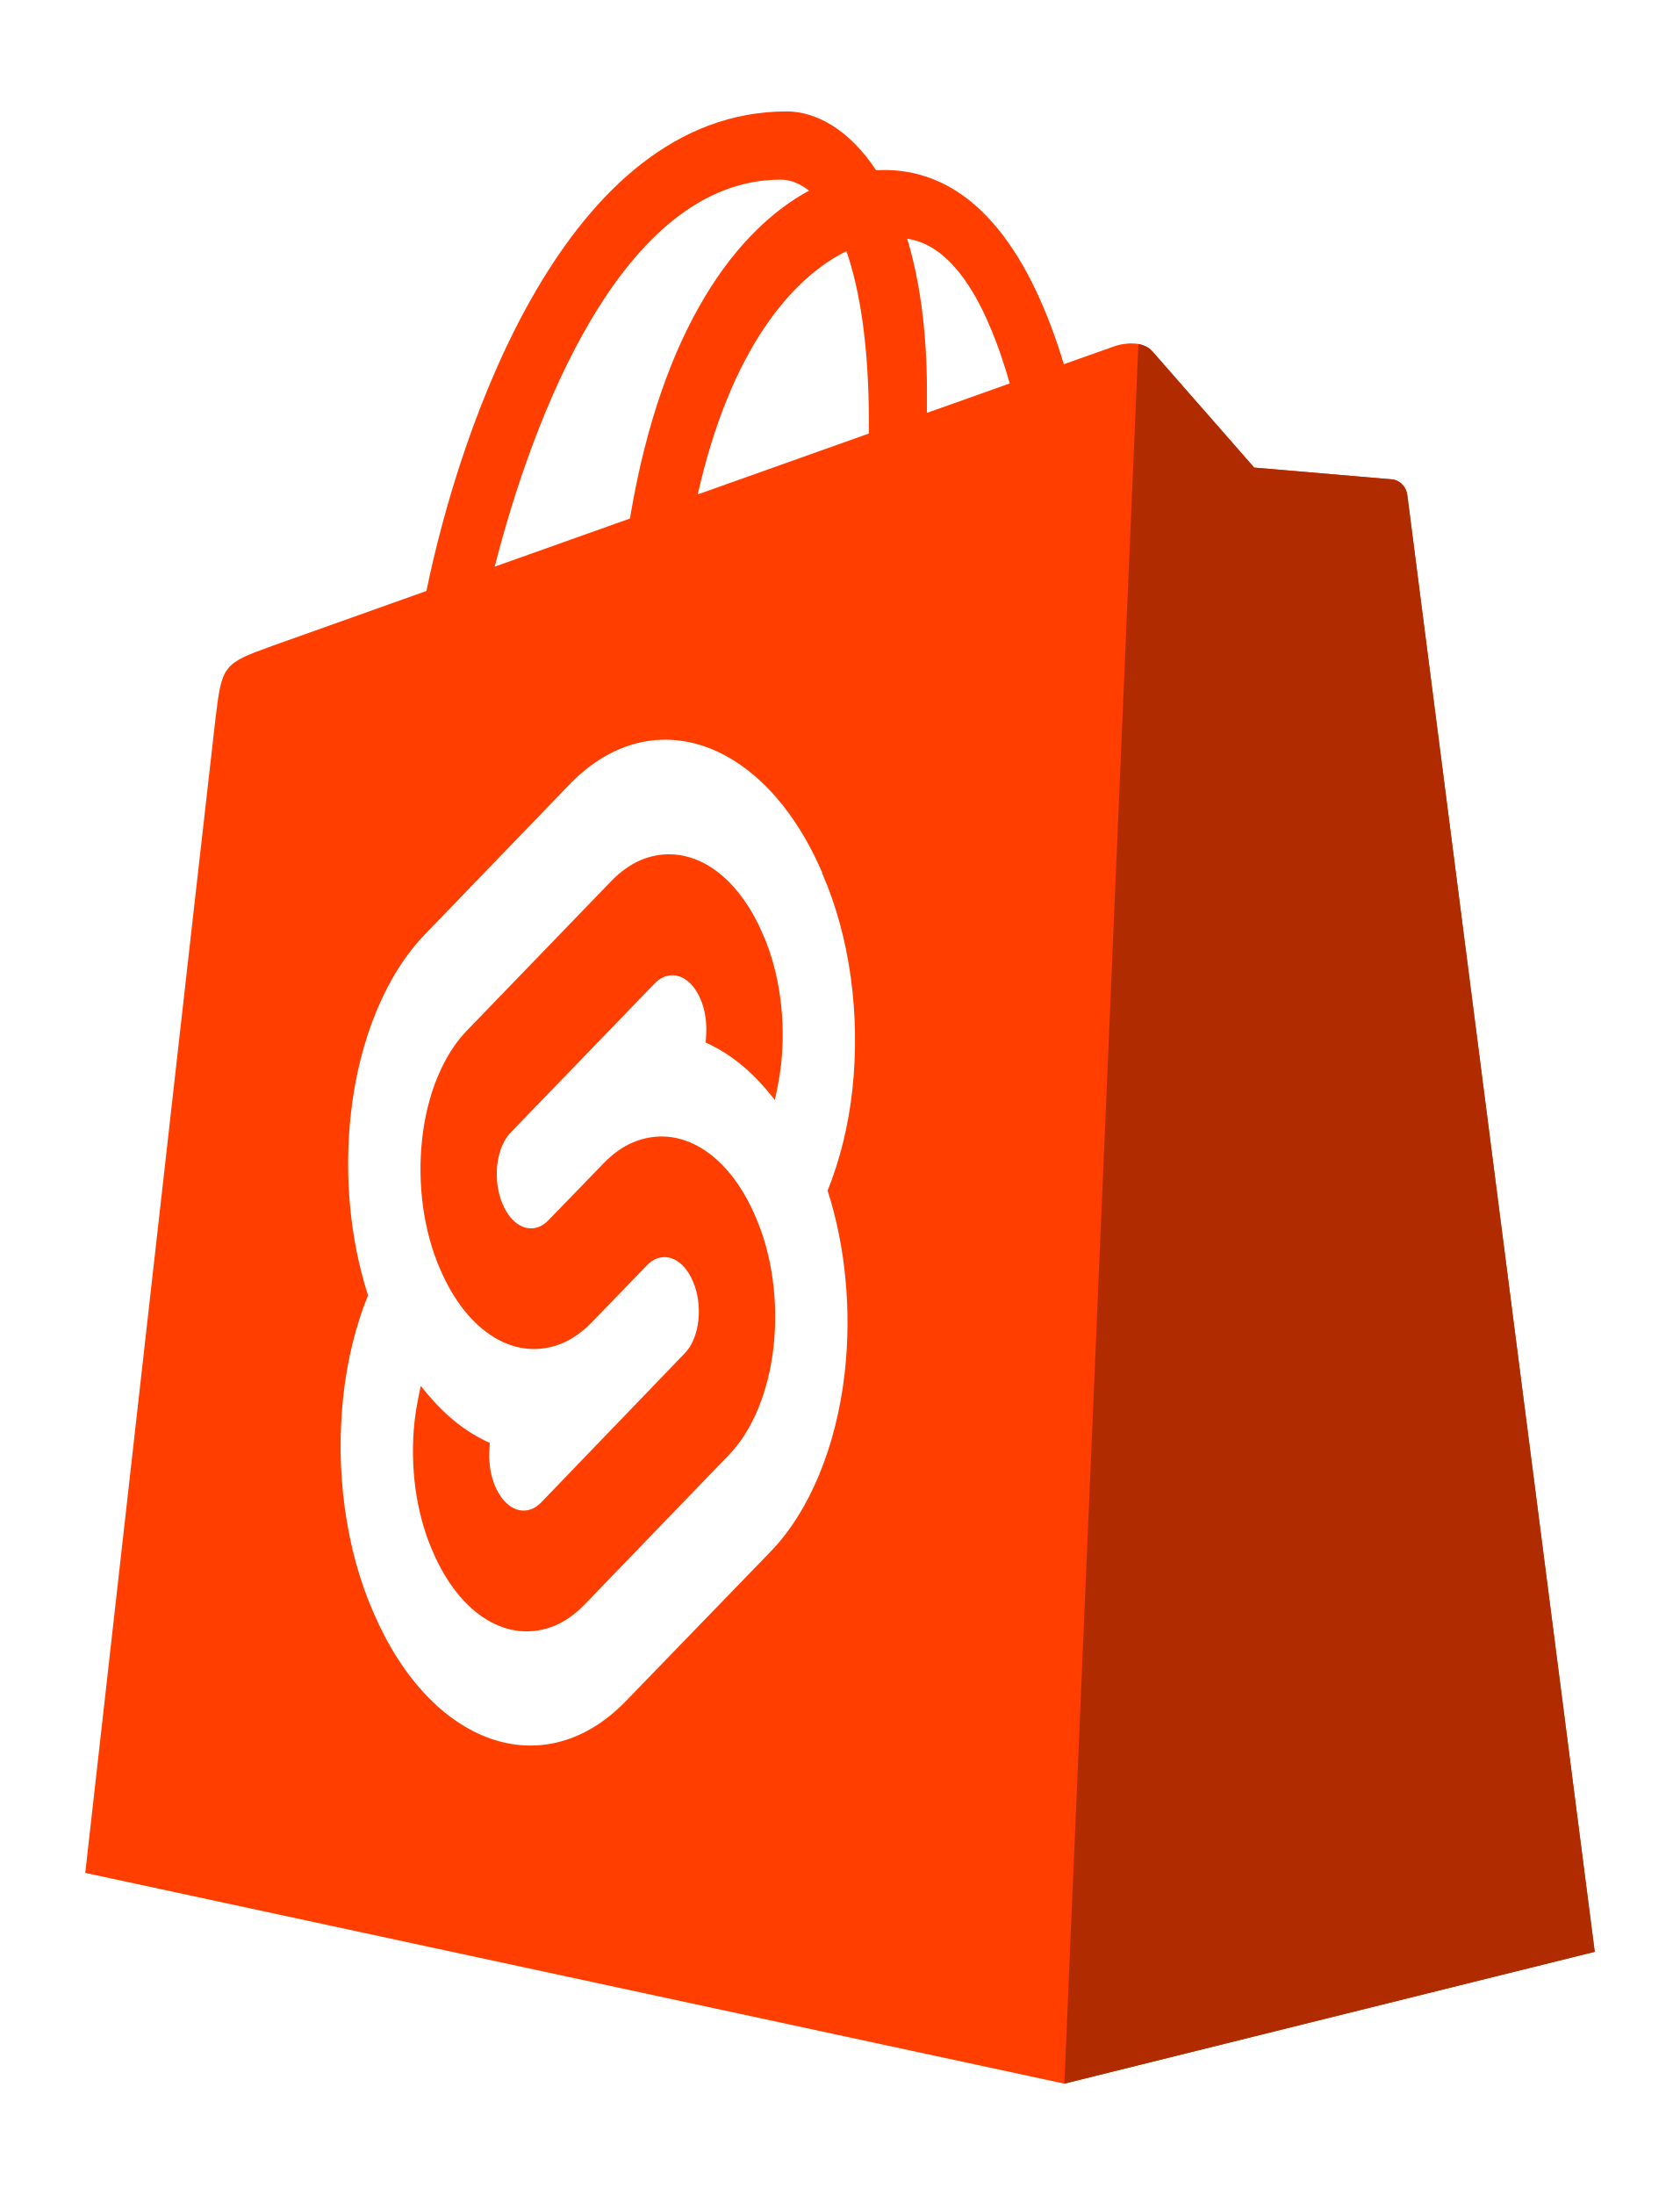
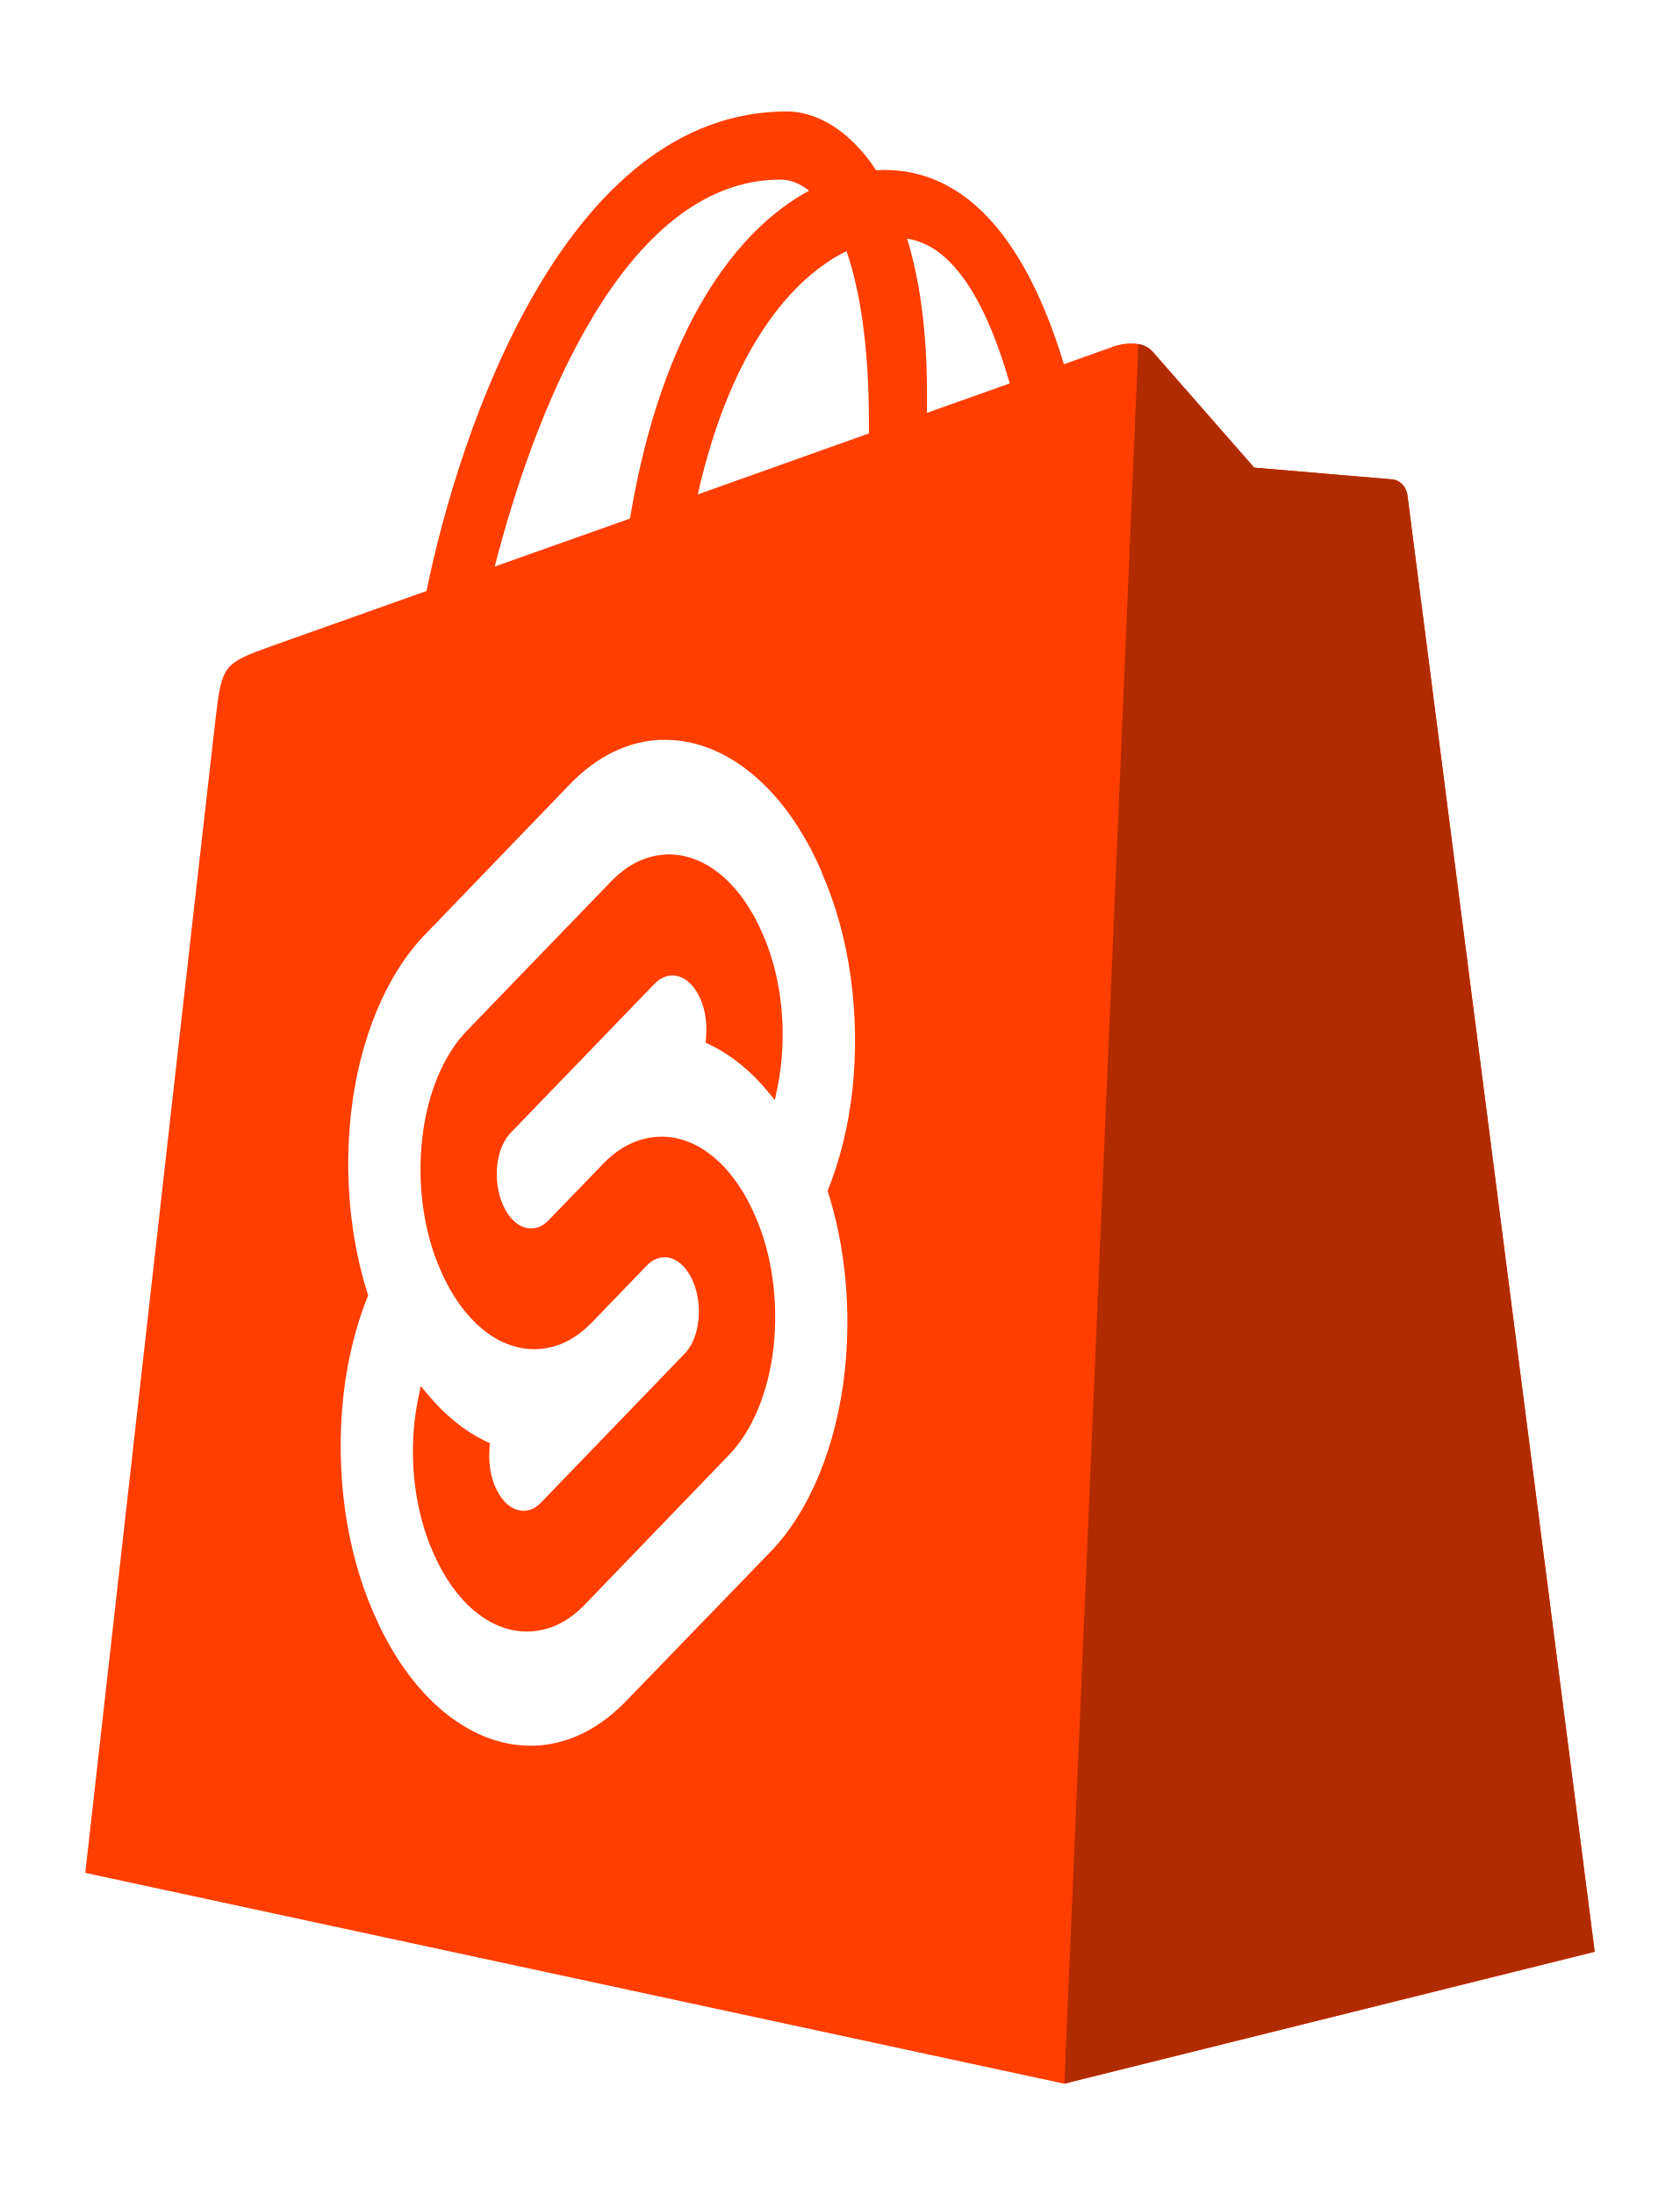
- <svg xmlns="http://www.w3.org/2000/svg" width="108.56mm" height="141.8mm" version="1.1" viewBox="0 0 108.56 141.8">
-   <defs>
-     <meshgradient x="22.976" y="13.577" gradientUnits="userSpaceOnUse">
-       <meshrow>
-         <meshpatch>
-           <stop style="stop-color:#fff" path="c 31.065,0  93.388,-36.79  121.885,-9.494" />
-           <stop path="c 0.001,37.319  12.59,93.658  -14.345,141.793" />
-           <stop style="stop-color:#fff" path="c -31.064,0.001  -76.474,-20.342  -107.537,-20.342" />
-           <stop path="c 0,-37.319  0,-74.638  -0.003,-111.957" />
-         </meshpatch>
-       </meshrow>
-     </meshgradient>
-   </defs>
-   <g transform="translate(-57.394 -28.771)">
-     <path transform="matrix(.26458 0 0 .26458 57.394 28.771)" d="m192.15 27.203c-54.069 0-79.901 77.637-88 117.09-21.01 7.478-35.935 12.793-37.842 13.48-11.727 4.225-12.099 4.651-13.639 17.344-1.159 9.61-31.844 282.18-31.844 282.18l239.11 51.457 129.55-32.191s-45.48-353.18-45.766-355.6h-.002c-.29-2.42-2.135-3.761-3.66-3.908-1.523-.146-33.746-2.889-33.746-2.889s-22.38-25.519-24.836-28.344c-2.458-2.823-7.258-1.966-9.121-1.336-.274.093-4.889 1.73-12.523 4.443-7.476-24.709-20.67-47.416-43.881-47.416-.641 0-1.299.029-1.959.072-6.601-10.027-14.779-14.383-21.842-14.383zm-1.486 16.658c2.334 0 4.686.911 6.936 2.689-17.328 9.366-35.902 32.953-43.746 80.059l-33.029 11.75c9.187-35.93 31.004-94.498 69.84-94.498zm30.902 14.422c11.96 1.724 19.925 17.355 25.051 35.342h-.002l-20.23 7.191c.008-1.638.014-3.25.014-5.012 0-15.357-1.855-27.72-4.832-37.521zm-14.838 3.045c3.325 9.57 5.488 23.303 5.488 41.836 0 .948-.008 1.815-.016 2.691-13.158 4.681-27.456 9.764-41.785 14.863 8.046-35.666 23.128-52.893 36.312-59.391zm-45.139 119.29c14.944-.47 30.033 11.059 39.234 32.48v.176a43.006 69.98 0 017.348 52.914 40.62 66.097 0 01-6.039 24.525 42.494 69.146 0 014.191 44.379 40.445 65.812 0 01-18.227 43.875l-35.16 36.305c-20.02 20.753-47.712 11.078-61.732-21.564a42.952 69.892 0 01-7.346-52.912 40.364 65.68 0 016.025-24.525 42.507 69.168 0 01-4.18-44.4 40.31 65.592 0 0118.227-43.875l35.16-36.459c6.882-7.134 14.67-10.672 22.498-10.918zm2.273 27.979a27.92 45.432 0 00-7.488 1.453 25.682 41.79 0 00-7.09 5.09l-35.215 36.459a24.267 39.487 0 00-10.961 26.457 25.831 42.032 0 004.383 31.809 27.934 45.454 0 0029.928 18.076 25.75 41.9 0 007.133-5.09l13.48-13.93a7.711 12.548 0 012.158-1.535 8.426 13.711 0 019.033 5.441 7.779 12.658 0 011.348 9.586 7.307 11.89 0 01-3.303 7.984l-35.107 36.461a7.887 12.833 0 01-2.156 1.535 8.426 13.711 0 01-9.033-5.441 7.954 12.943 0 01-1.469-8.445l.121-2.193-1.348-.637a45.541 74.104 0 01-13.711-11.1l-1.807-2.193-.66 3.289a22.919 37.293 0 00-.836 5.287 25.804 41.988 0 004.408 31.809 27.947 45.476 0 0029.982 18.1 25.858 42.076 0 007.146-5.111l35.172-36.461a24.267 39.487 0 0010.961-26.455 25.831 42.032 0 00-4.422-31.809 27.907 45.41 0 00-29.969-18.076 25.089 40.825 0 00-7.146 5.111l-13.48 13.908a8.089 13.162 0 01-2.158 1.535 8.426 13.711 0 01-8.965-5.441 7.873 12.811 0 01-1.348-9.607 7.347 11.956 0 013.303-7.963l35.174-36.395a7.711 12.548 0 012.156-1.535 8.399 13.667 0 018.979 5.287 7.9 12.855 0 011.43 8.512l-.121 2.193 1.348.635a45.541 74.104 0 0113.752 11.189l1.793 2.193.674-3.291a27.165 44.203 0 00.836-5.33 25.804 41.988 0 00-4.422-31.809 27.92 45.432 0 00-22.482-19.553z" style="fill:#ff3e00;stroke-width:1.547" />
-     <path d="m147.37 59.742c-.403-.039-8.929-.764-8.929-.764s-5.921-6.752-6.571-7.499c-.243-.278-.571-.421-.914-.482l-4.783 112.38 34.275-8.517s-12.033-93.445-12.109-94.085c-.077-.64-.565-.995-.969-1.034" fill="#5e8e3e" style="fill:#b12b00;stroke-width:.409" />
-   </g>
+ <svg xmlns="http://www.w3.org/2000/svg" viewBox="0 0 108.56 141.8">
+   <path fill="#ff3e00" d="M50.84 7.2c-14.3 0-21.14 20.54-23.28 30.98l-10.02 3.56c-3.1 1.12-3.2 1.23-3.6 4.6-.31 2.53-8.43 74.65-8.43 74.65l63.26 13.62 34.28-8.52L90.95 32c-.09-.64-.57-1-.98-1.03l-8.93-.76-6.57-7.5c-.65-.75-1.92-.52-2.41-.36l-3.31 1.18c-1.98-6.54-5.47-12.55-11.61-12.55a8 8 0 0 0-.52.02c-1.75-2.65-3.91-3.8-5.78-3.8zm-.4 4.4c.62 0 1.25.25 1.84.72-4.58 2.47-9.5 8.72-11.57 21.18l-8.74 3.1c2.43-9.5 8.2-25 18.48-25zm8.18 3.82c3.17.46 5.27 4.6 6.63 9.35l-5.35 1.9v-1.32c0-4.07-.49-7.34-1.28-9.93zm-3.92.8c.88 2.54 1.45 6.17 1.45 11.08v.7l-11.06 3.94c2.13-9.44 6.12-14 9.6-15.71zM42.75 47.8c3.96-.13 7.95 2.92 10.38 8.6v.04a11.38 18.52 0 0 1 1.95 14 10.75 17.49 0 0 1-1.6 6.49 11.24 18.3 0 0 1 1.1 11.74 10.7 17.41 0 0 1-4.81 11.6l-9.3 9.61c-5.3 5.5-12.63 2.93-16.34-5.7a11.36 18.5 0 0 1-1.94-14 10.68 17.38 0 0 1 1.6-6.5 11.25 18.3 0 0 1-1.11-11.74 10.67 17.35 0 0 1 4.82-11.6l9.3-9.65c1.82-1.9 3.88-2.83 5.95-2.9zm.6 7.4a7.39 12.02 0 0 0-1.98.39 6.8 11.06 0 0 0-1.87 1.34l-9.32 9.65a6.42 10.45 0 0 0-2.9 7 6.83 11.12 0 0 0 1.16 8.41 7.4 12.03 0 0 0 7.92 4.79 6.81 11.09 0 0 0 1.89-1.35l3.56-3.69a2.04 3.32 0 0 1 .57-.4 2.23 3.63 0 0 1 2.4 1.44 2.06 3.35 0 0 1 .35 2.53 1.93 3.15 0 0 1-.87 2.12l-9.3 9.64a2.09 3.4 0 0 1-.56.41 2.23 3.63 0 0 1-2.4-1.44 2.1 3.42 0 0 1-.38-2.23l.03-.58-.36-.17a12.05 19.6 0 0 1-3.62-2.94l-.48-.58-.18.87a6.06 9.87 0 0 0-.22 1.4 6.83 11.1 0 0 0 1.17 8.41 7.4 12.03 0 0 0 7.93 4.8 6.84 11.13 0 0 0 1.9-1.36l9.3-9.65a6.42 10.45 0 0 0 2.9-7 6.83 11.12 0 0 0-1.17-8.41 7.38 12.01 0 0 0-7.93-4.78 6.64 10.8 0 0 0-1.9 1.35l-3.56 3.68a2.14 3.48 0 0 1-.57.4 2.23 3.63 0 0 1-2.37-1.44 2.08 3.39 0 0 1-.36-2.54 1.94 3.16 0 0 1 .88-2.1l9.3-9.63a2.04 3.32 0 0 1 .57-.4 2.22 3.62 0 0 1 2.38 1.39 2.09 3.4 0 0 1 .38 2.25l-.04.58.36.17a12.05 19.6 0 0 1 3.64 2.96l.47.58.18-.87a7.19 11.7 0 0 0 .22-1.41 6.83 11.1 0 0 0-1.17-8.42 7.39 12.02 0 0 0-5.95-5.17z" />
+   <path fill="#b12b00" d="m89.98 30.97-8.93-.76-6.57-7.5a1.54 1.54 0 0 0-.92-.48L68.78 134.6l34.27-8.52L90.95 32c-.08-.64-.57-1-.97-1.03" />
</svg>
